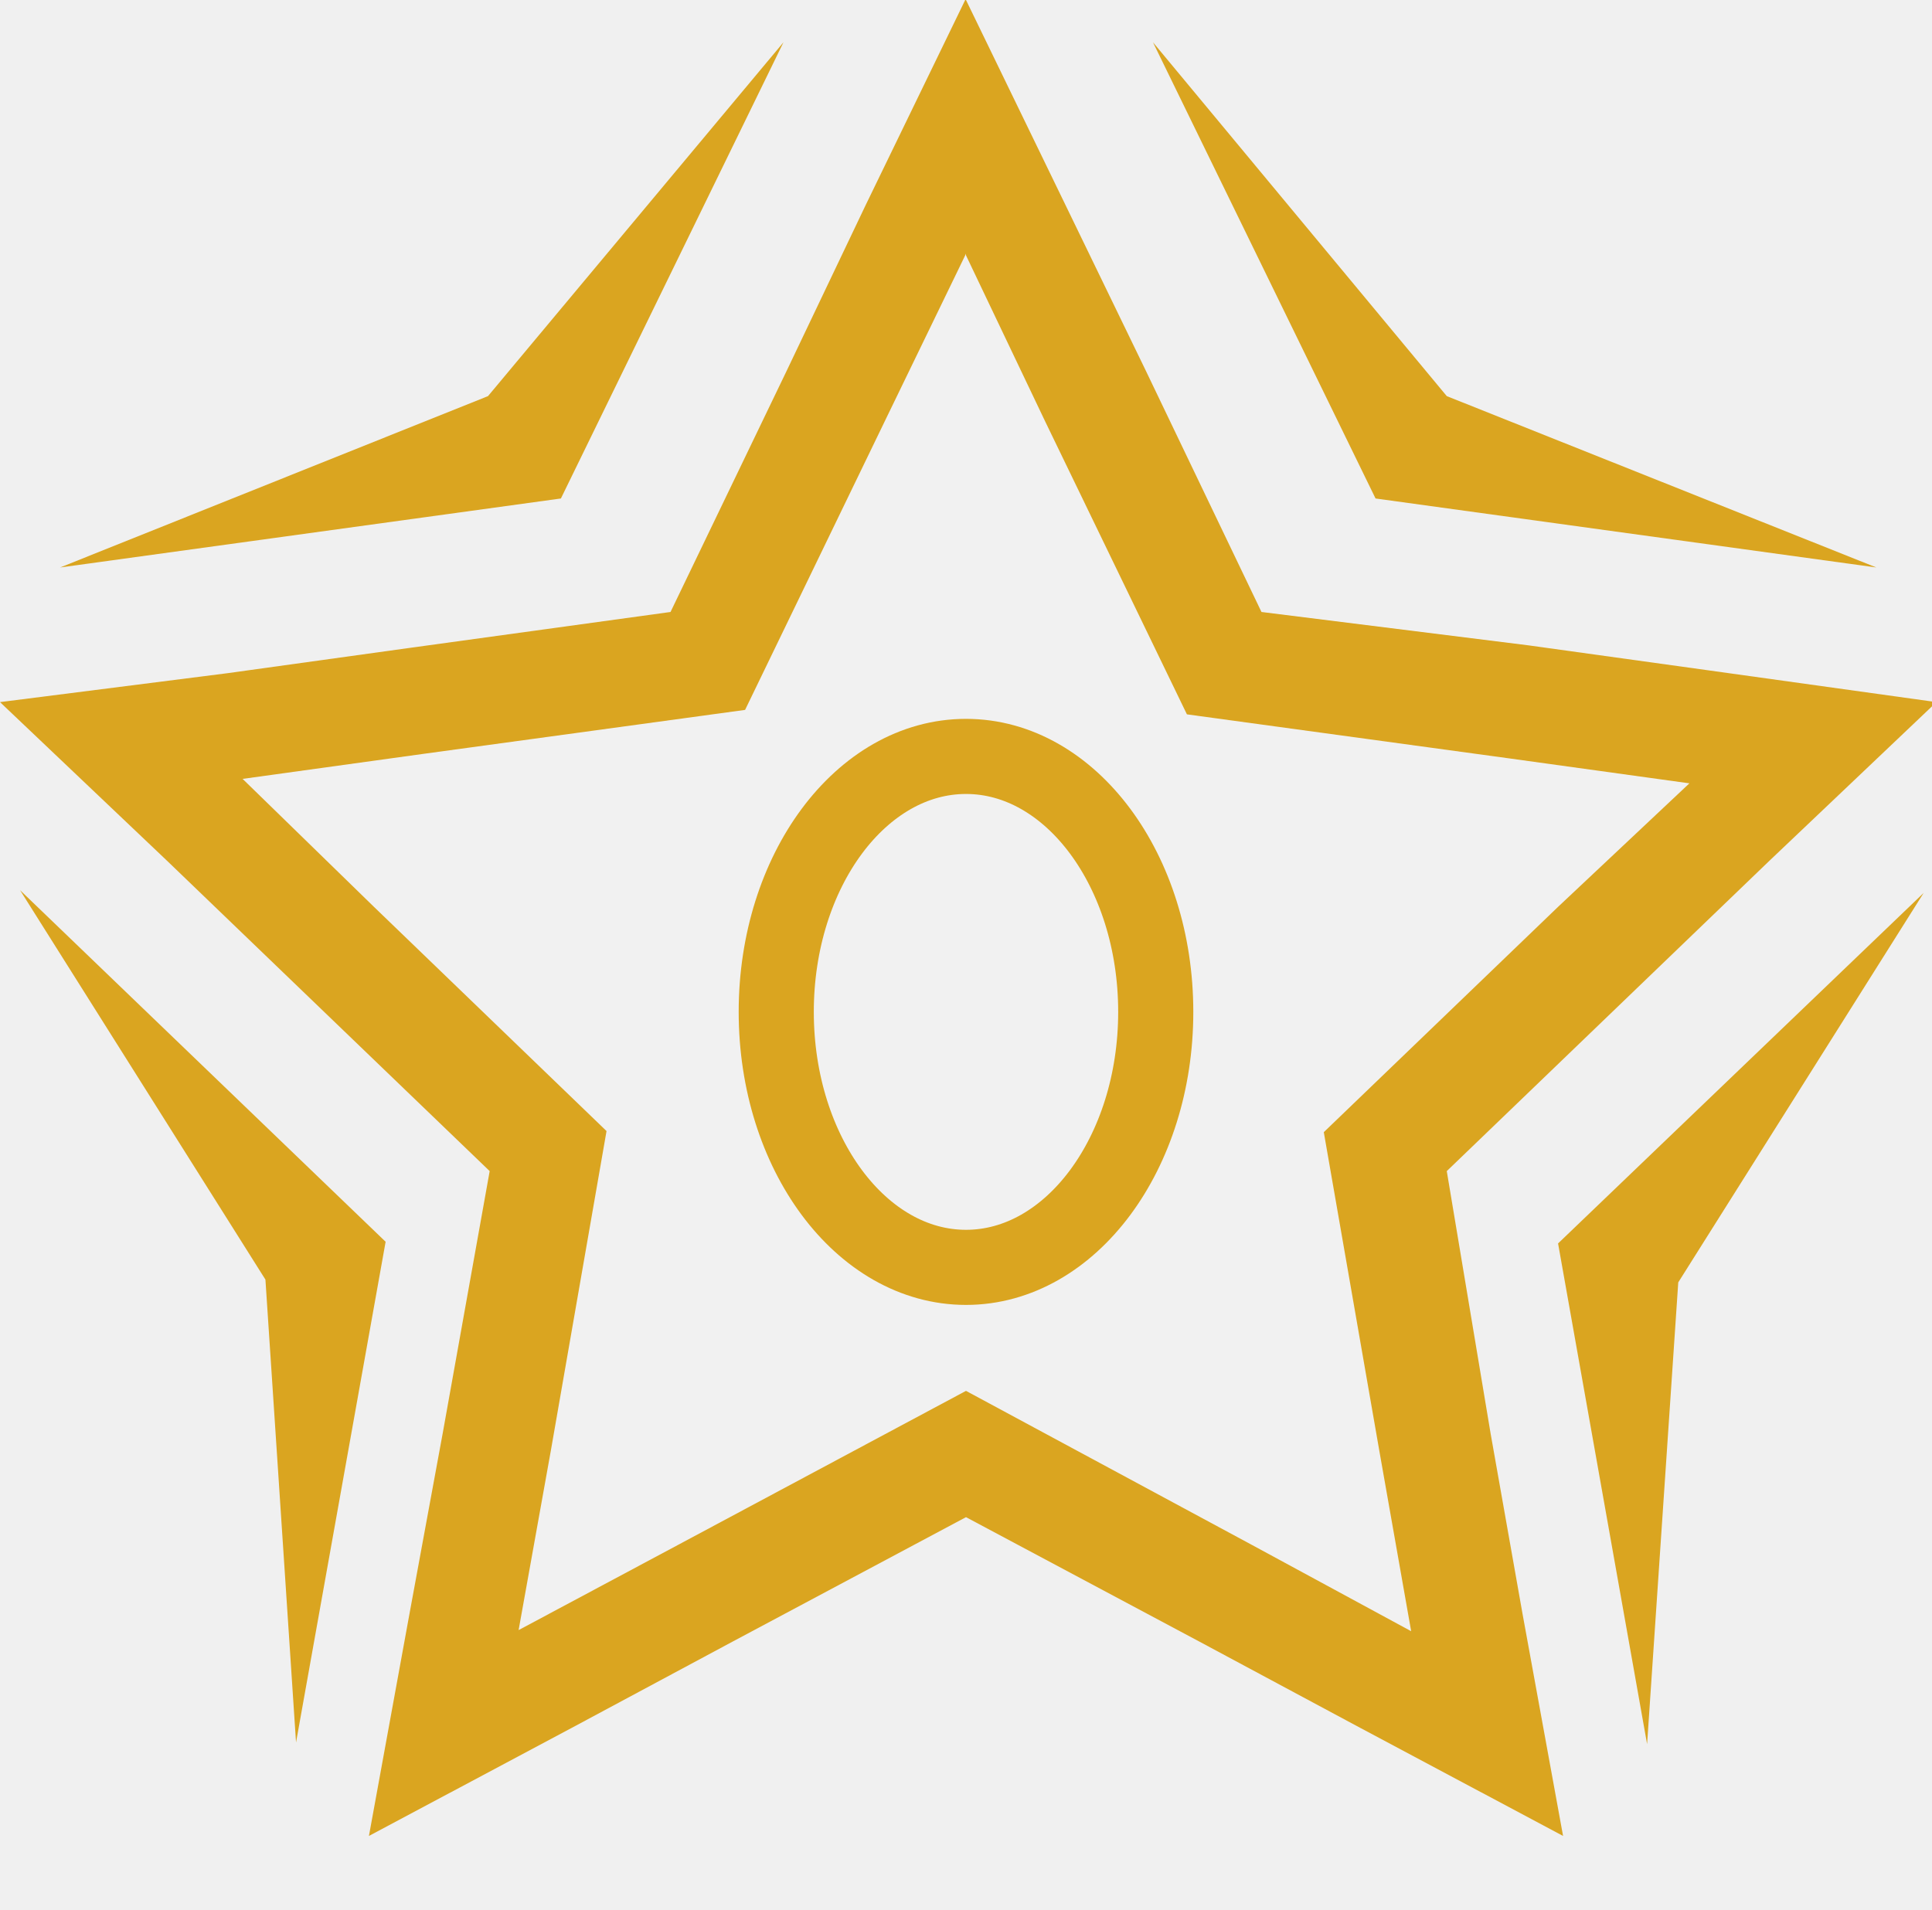
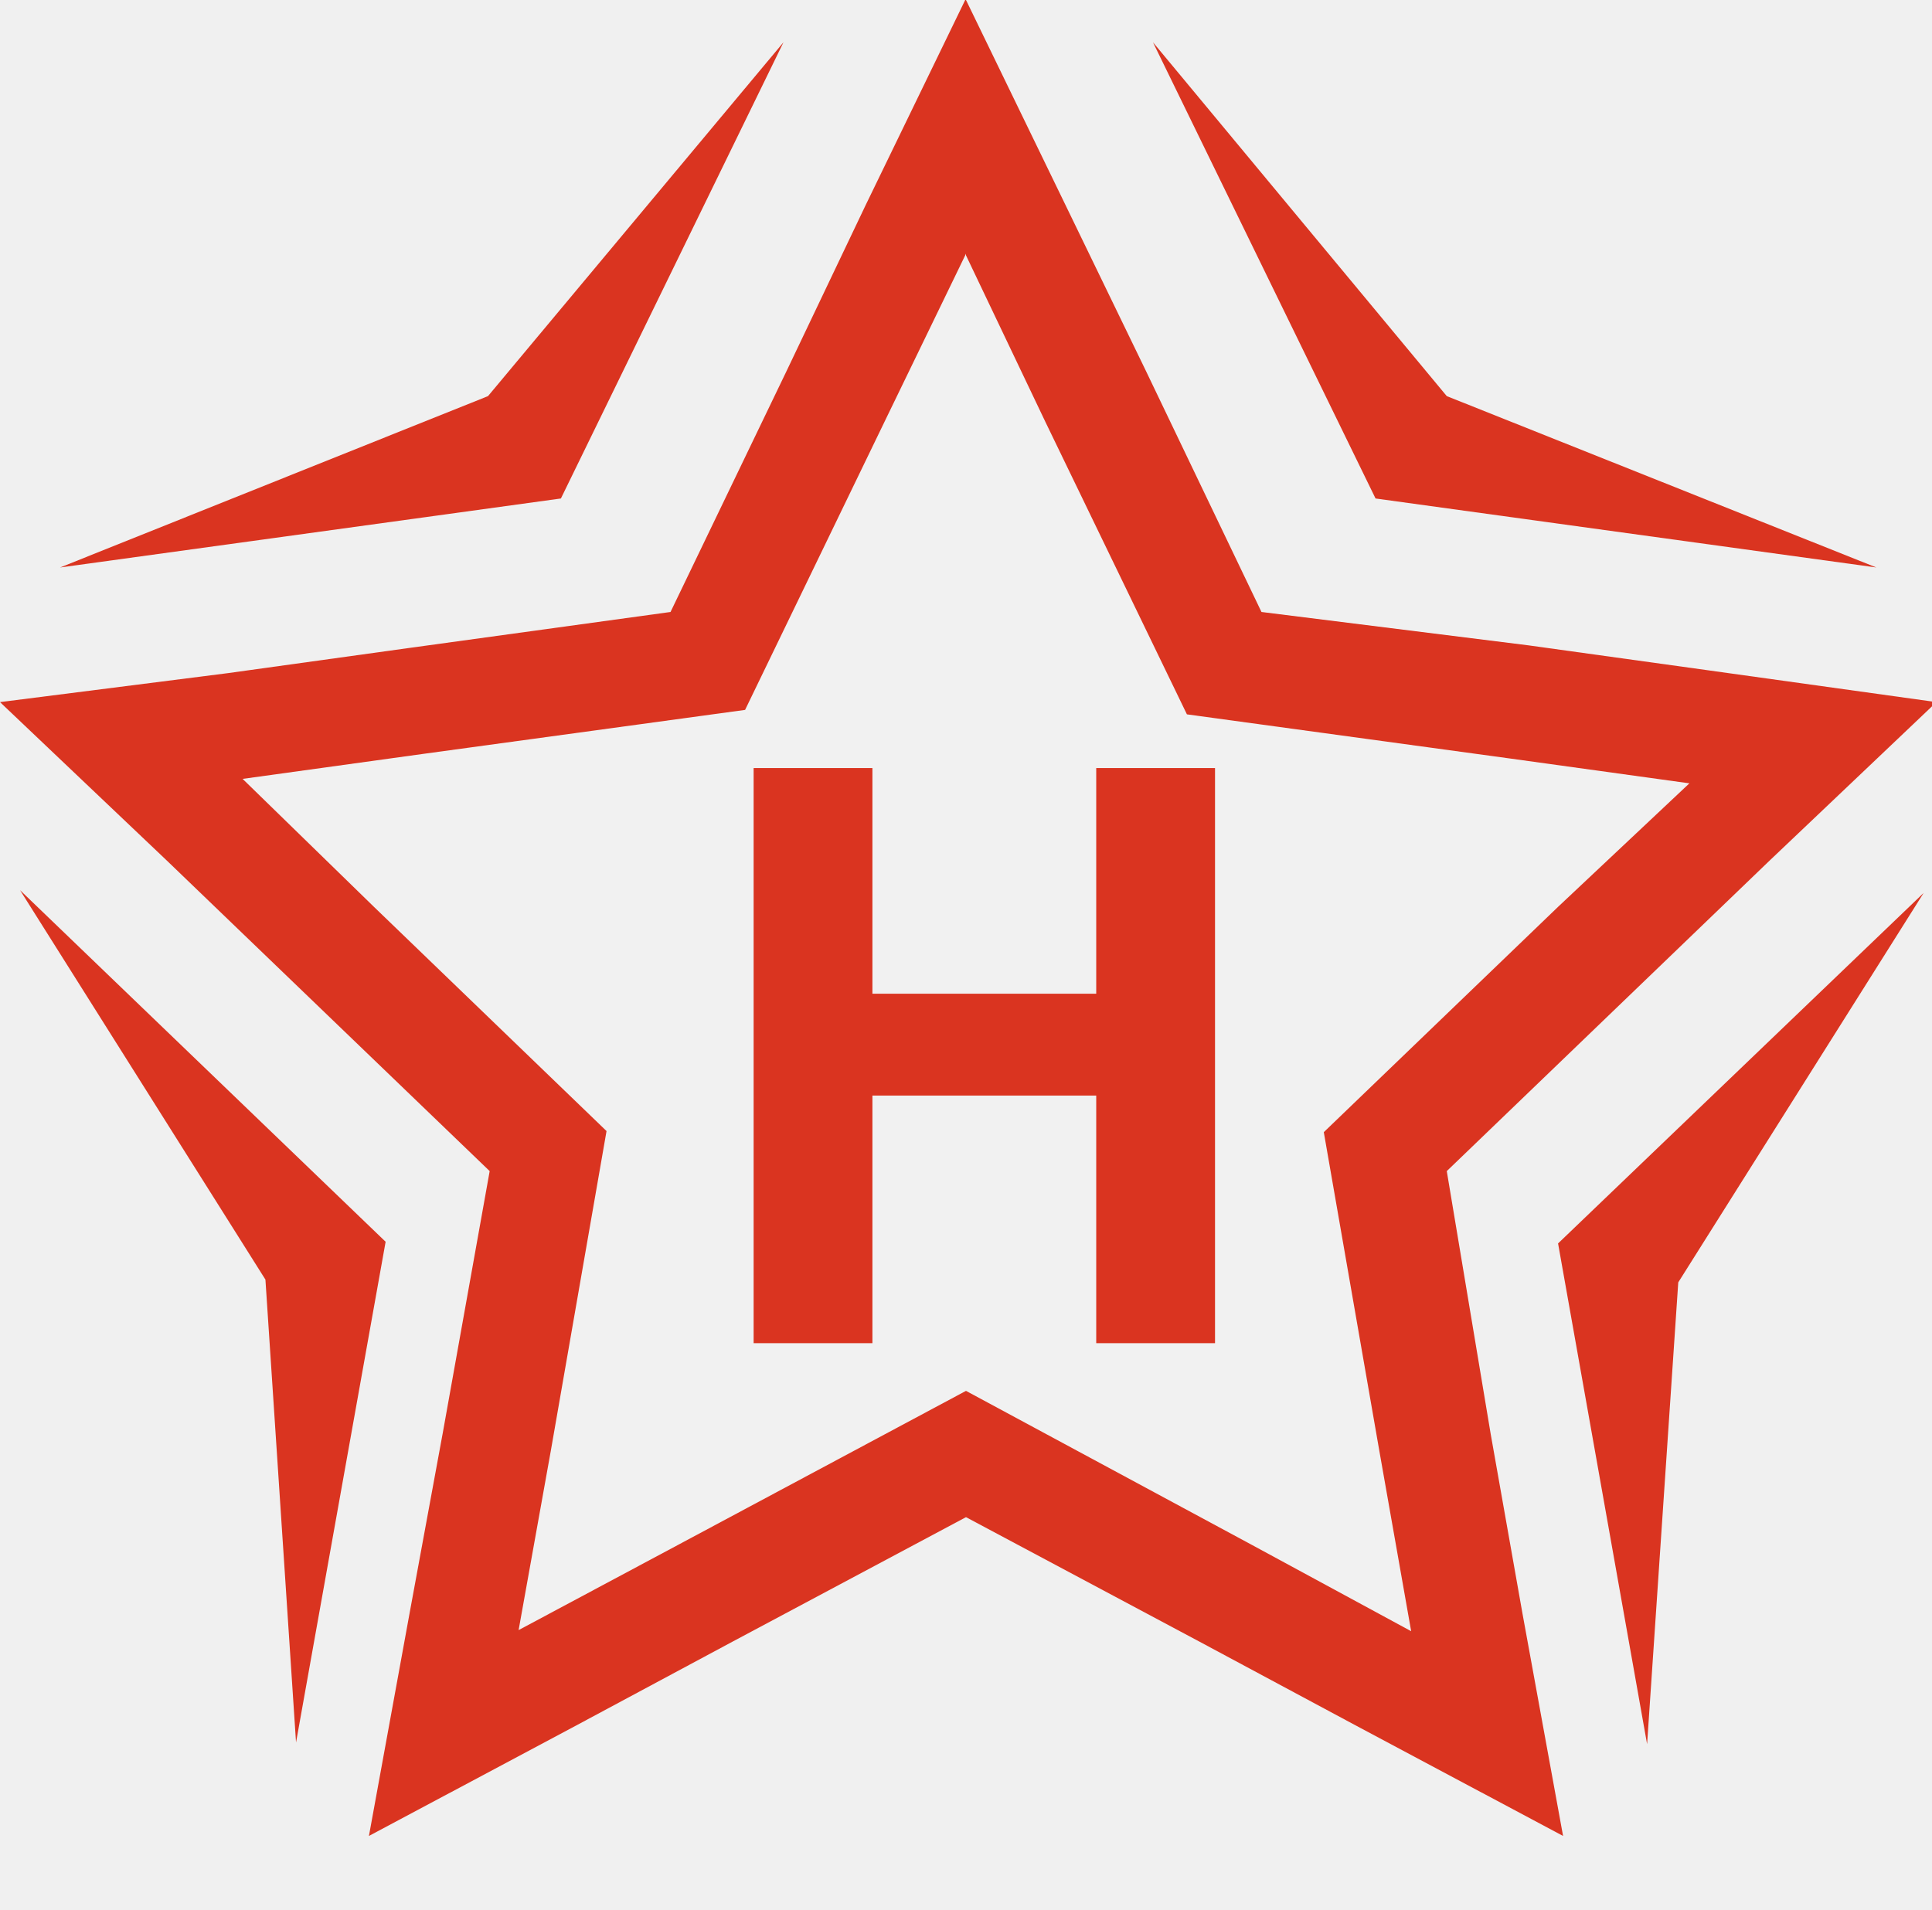
<svg xmlns="http://www.w3.org/2000/svg" fill="#fff" stroke="#fff" stroke-width="0" id="svg18" version="1.1" viewBox="0 0 34.72 34.32" height="34.32" width="34.72" filter="" class="default___3oPC0 ">
  <defs id="defs22" />
  <polygon id="polygon2" style="fill: rgb(241, 241, 241);" points="9.85 20.7 2.18 13.32 12.72 11.87 17.36 2.29 22 11.87 32.54 13.32 24.87 20.7 26.74 31.17 17.36 26.15 7.98 31.17 9.85 20.7" class="cls-1" />
-   <path id="path4" style="fill: rgb(218, 165, 32);" d="M17.36,4.59l1.43,3,2.54,5.25,5.78.79,3.25.45L28,16.3l-4.21,4.05,1,5.74.57,3.23L22.5,27.77,17.36,25l-5.14,2.75-2.9,1.55.58-3.23,1-5.74L6.72,16.3,4.36,14l3.25-.45,5.78-.79,2.54-5.25,1.43-2.95m0-4.59-1.8,3.71-1.43,3L12.05,11l-4.72.65-3.24.45L0,12.62l3,2.85,2.37,2.28,3.43,3.3-.84,4.69L7.36,29,6.63,33l3.64-1.94,2.89-1.55,4.2-2.24,4.2,2.24,2.89,1.55L28.09,33,27.36,29l-.57-3.22L26,21.05l3.43-3.3,2.37-2.28,3-2.85-4.09-.57-3.24-.45L22.67,11,20.59,6.66,19.16,3.71,17.36,0Z" class="cls-2" />
-   <g id="g843">
-     <path class="cls-2" d="M5.32,31.32l1.61-9L.36,16l4.41,7Z" style="fill: rgb(218, 165, 32);" id="path6" />
-     <path class="cls-2" d="M30.16,23.05l4.41-7L28,22.35l1.6,9Z" style="fill: rgb(218, 165, 32);" id="path8" />
-     <path class="cls-2" d="M1.08,10.2l9-1.24,4-8.2L8.77,7.12Z" style="fill: rgb(218, 165, 32);" id="path10" />
-     <path class="cls-2" d="M26,7.12,20.72.76l4,8.2,9,1.24Z" style="fill: rgb(218, 165, 32);" id="path12" />
-   </g>
-   <g transform="translate(-0.9811173,0.4501073)" id="g4647">
-     <ellipse ry="4.592" rx="3.41" cy="17.738" cx="18.341" id="path837" style="fill:none;stroke:#daa520;stroke-width:1.35;stroke-linejoin:round;stroke-miterlimit:4;stroke-dasharray:none;stroke-opacity:1;paint-order:markers fill stroke" />
+   <path class="cls-2" d="m 5.32,31.32 1.61,-9 L 0.36,16 4.77,23 Z" style="fill:#da3420;fill-opacity:1" id="path6" />
+   <path class="cls-2" d="m 30.16,23.05 4.41,-7 -6.57,6.3 1.6,9 z" style="fill:#da3420;fill-opacity:1" id="path8" />
+   <path class="cls-2" d="m 1.08,10.2 9,-1.24 4,-8.2 -5.31,6.36 z" style="fill:#da3420;fill-opacity:1" id="path10" />
+   <path class="cls-2" d="m 26,7.12 -5.28,-6.36 4,8.2 9,1.24 z" style="fill:#da3420;fill-opacity:1" id="path12" />
+   <g id="g849" style="fill:#da3420;fill-opacity:1">
+     <path id="path4" style="fill:#da3420;fill-opacity:1" d="M17.36,4.59l1.43,3,2.54,5.25,5.78.79,3.25.45L28,16.3l-4.21,4.05,1,5.74.57,3.23L22.5,27.77,17.36,25l-5.14,2.75-2.9,1.55.58-3.23,1-5.74L6.72,16.3,4.36,14l3.25-.45,5.78-.79,2.54-5.25,1.43-2.95m0-4.59-1.8,3.71-1.43,3L12.05,11l-4.72.65-3.24.45L0,12.62l3,2.85,2.37,2.28,3.43,3.3-.84,4.69L7.36,29,6.63,33l3.64-1.94,2.89-1.55,4.2-2.24,4.2,2.24,2.89,1.55L28.09,33,27.36,29l-.57-3.22L26,21.05l3.43-3.3,2.37-2.28,3-2.85-4.09-.57-3.24-.45L22.67,11,20.59,6.66,19.16,3.71,17.36,0Z" class="cls-2" />
+     <text xml:space="preserve" style="font-weight:bold;font-size:14.325px;line-height:1.25;font-family:Times;-inkscape-font-specification:'Times Bold';fill:#da3420;fill-opacity:1;stroke-width:0" x="12.382" y="23.902" id="text840" transform="scale(0.9900442,1.010056)">
+       <tspan id="tspan838" x="12.382" y="23.902" style="font-style:normal;font-variant:normal;font-weight:bold;font-stretch:normal;font-family:sans-serif;-inkscape-font-specification:'sans-serif Bold';fill:#da3420;fill-opacity:1;stroke-width:0">H</tspan>
+     </text>
  </g>
</svg>
